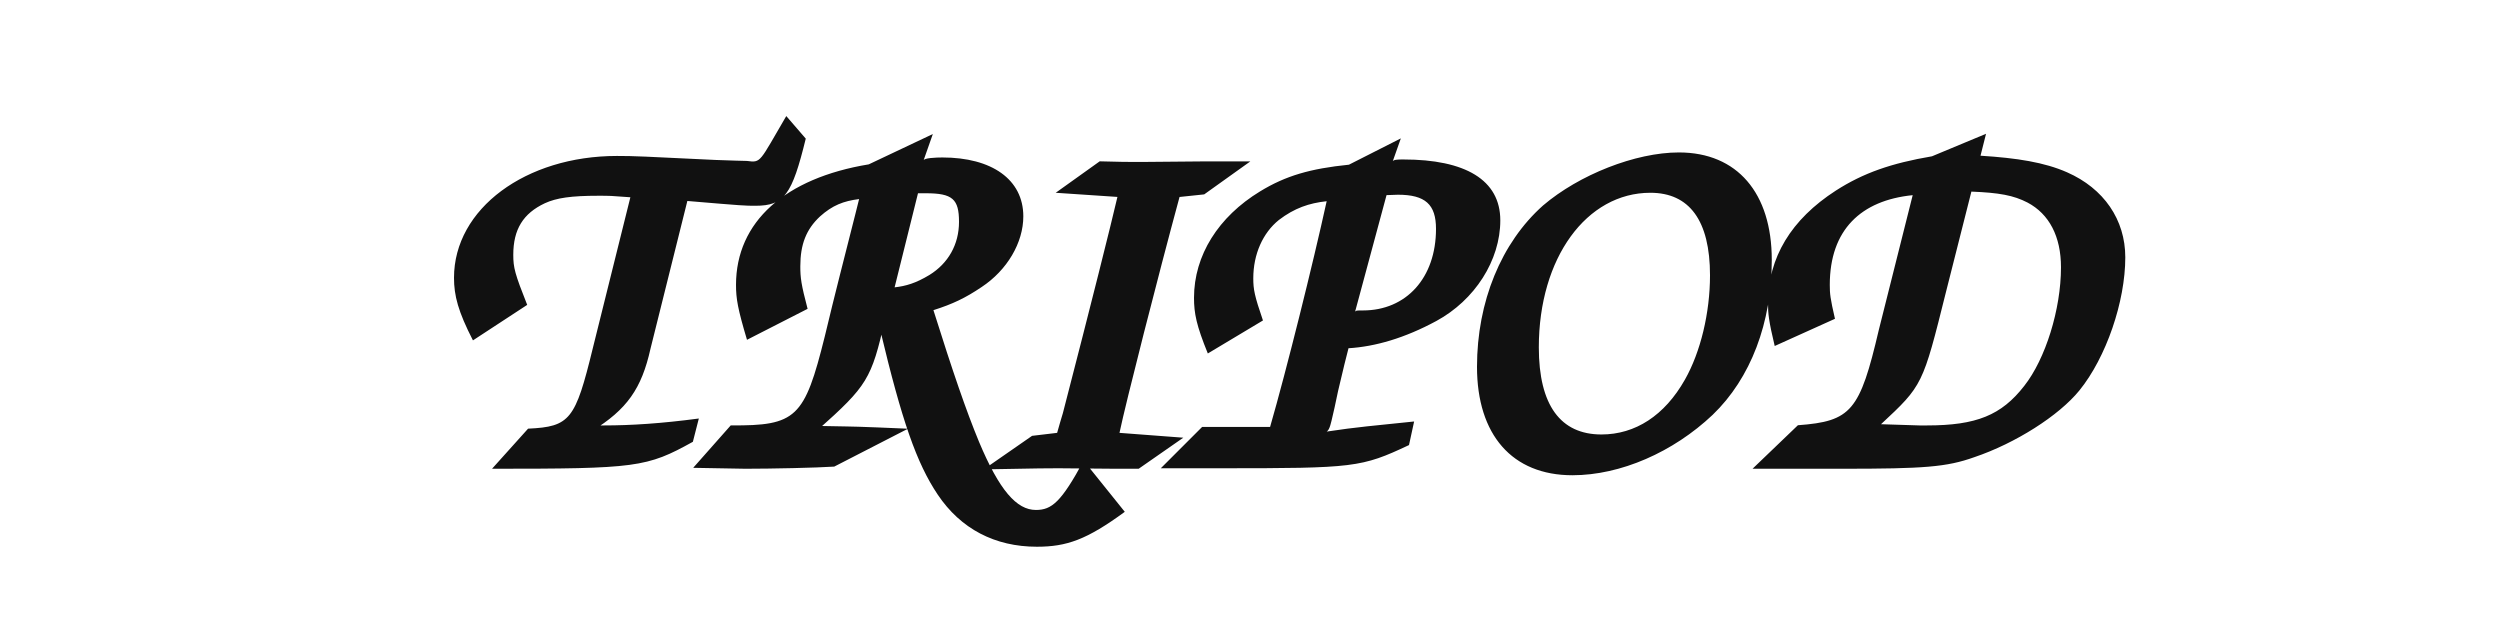
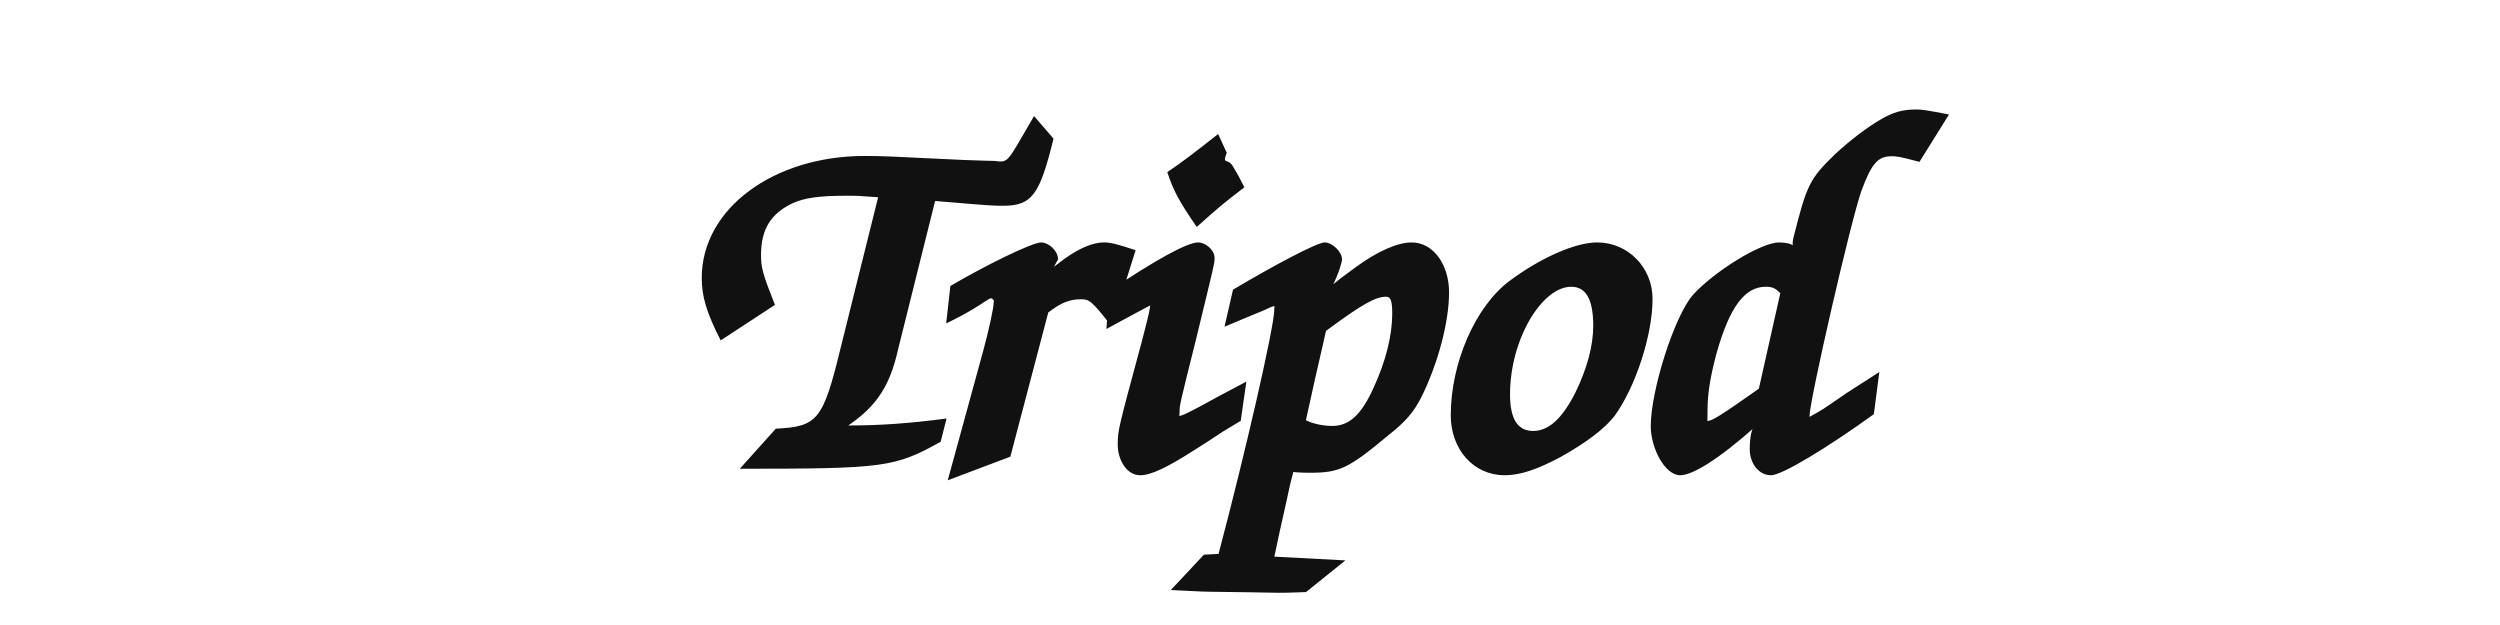
<svg xmlns="http://www.w3.org/2000/svg" viewBox="0 0 800 200" width="800" height="200">
  <style>
    .title {
      font-family: 'Baloo 2', 'Fredoka', 'Luckiest Guy', cursive, sans-serif;
      font-weight: 700;
      font-size: 160px;
      fill: #111111;
      text-anchor: middle;
    }
  </style>
-   <text x="400" y="150" class="title">TRIPOD</text>
+   <text x="400" y="150" class="title">Tripod</text>
</svg>
